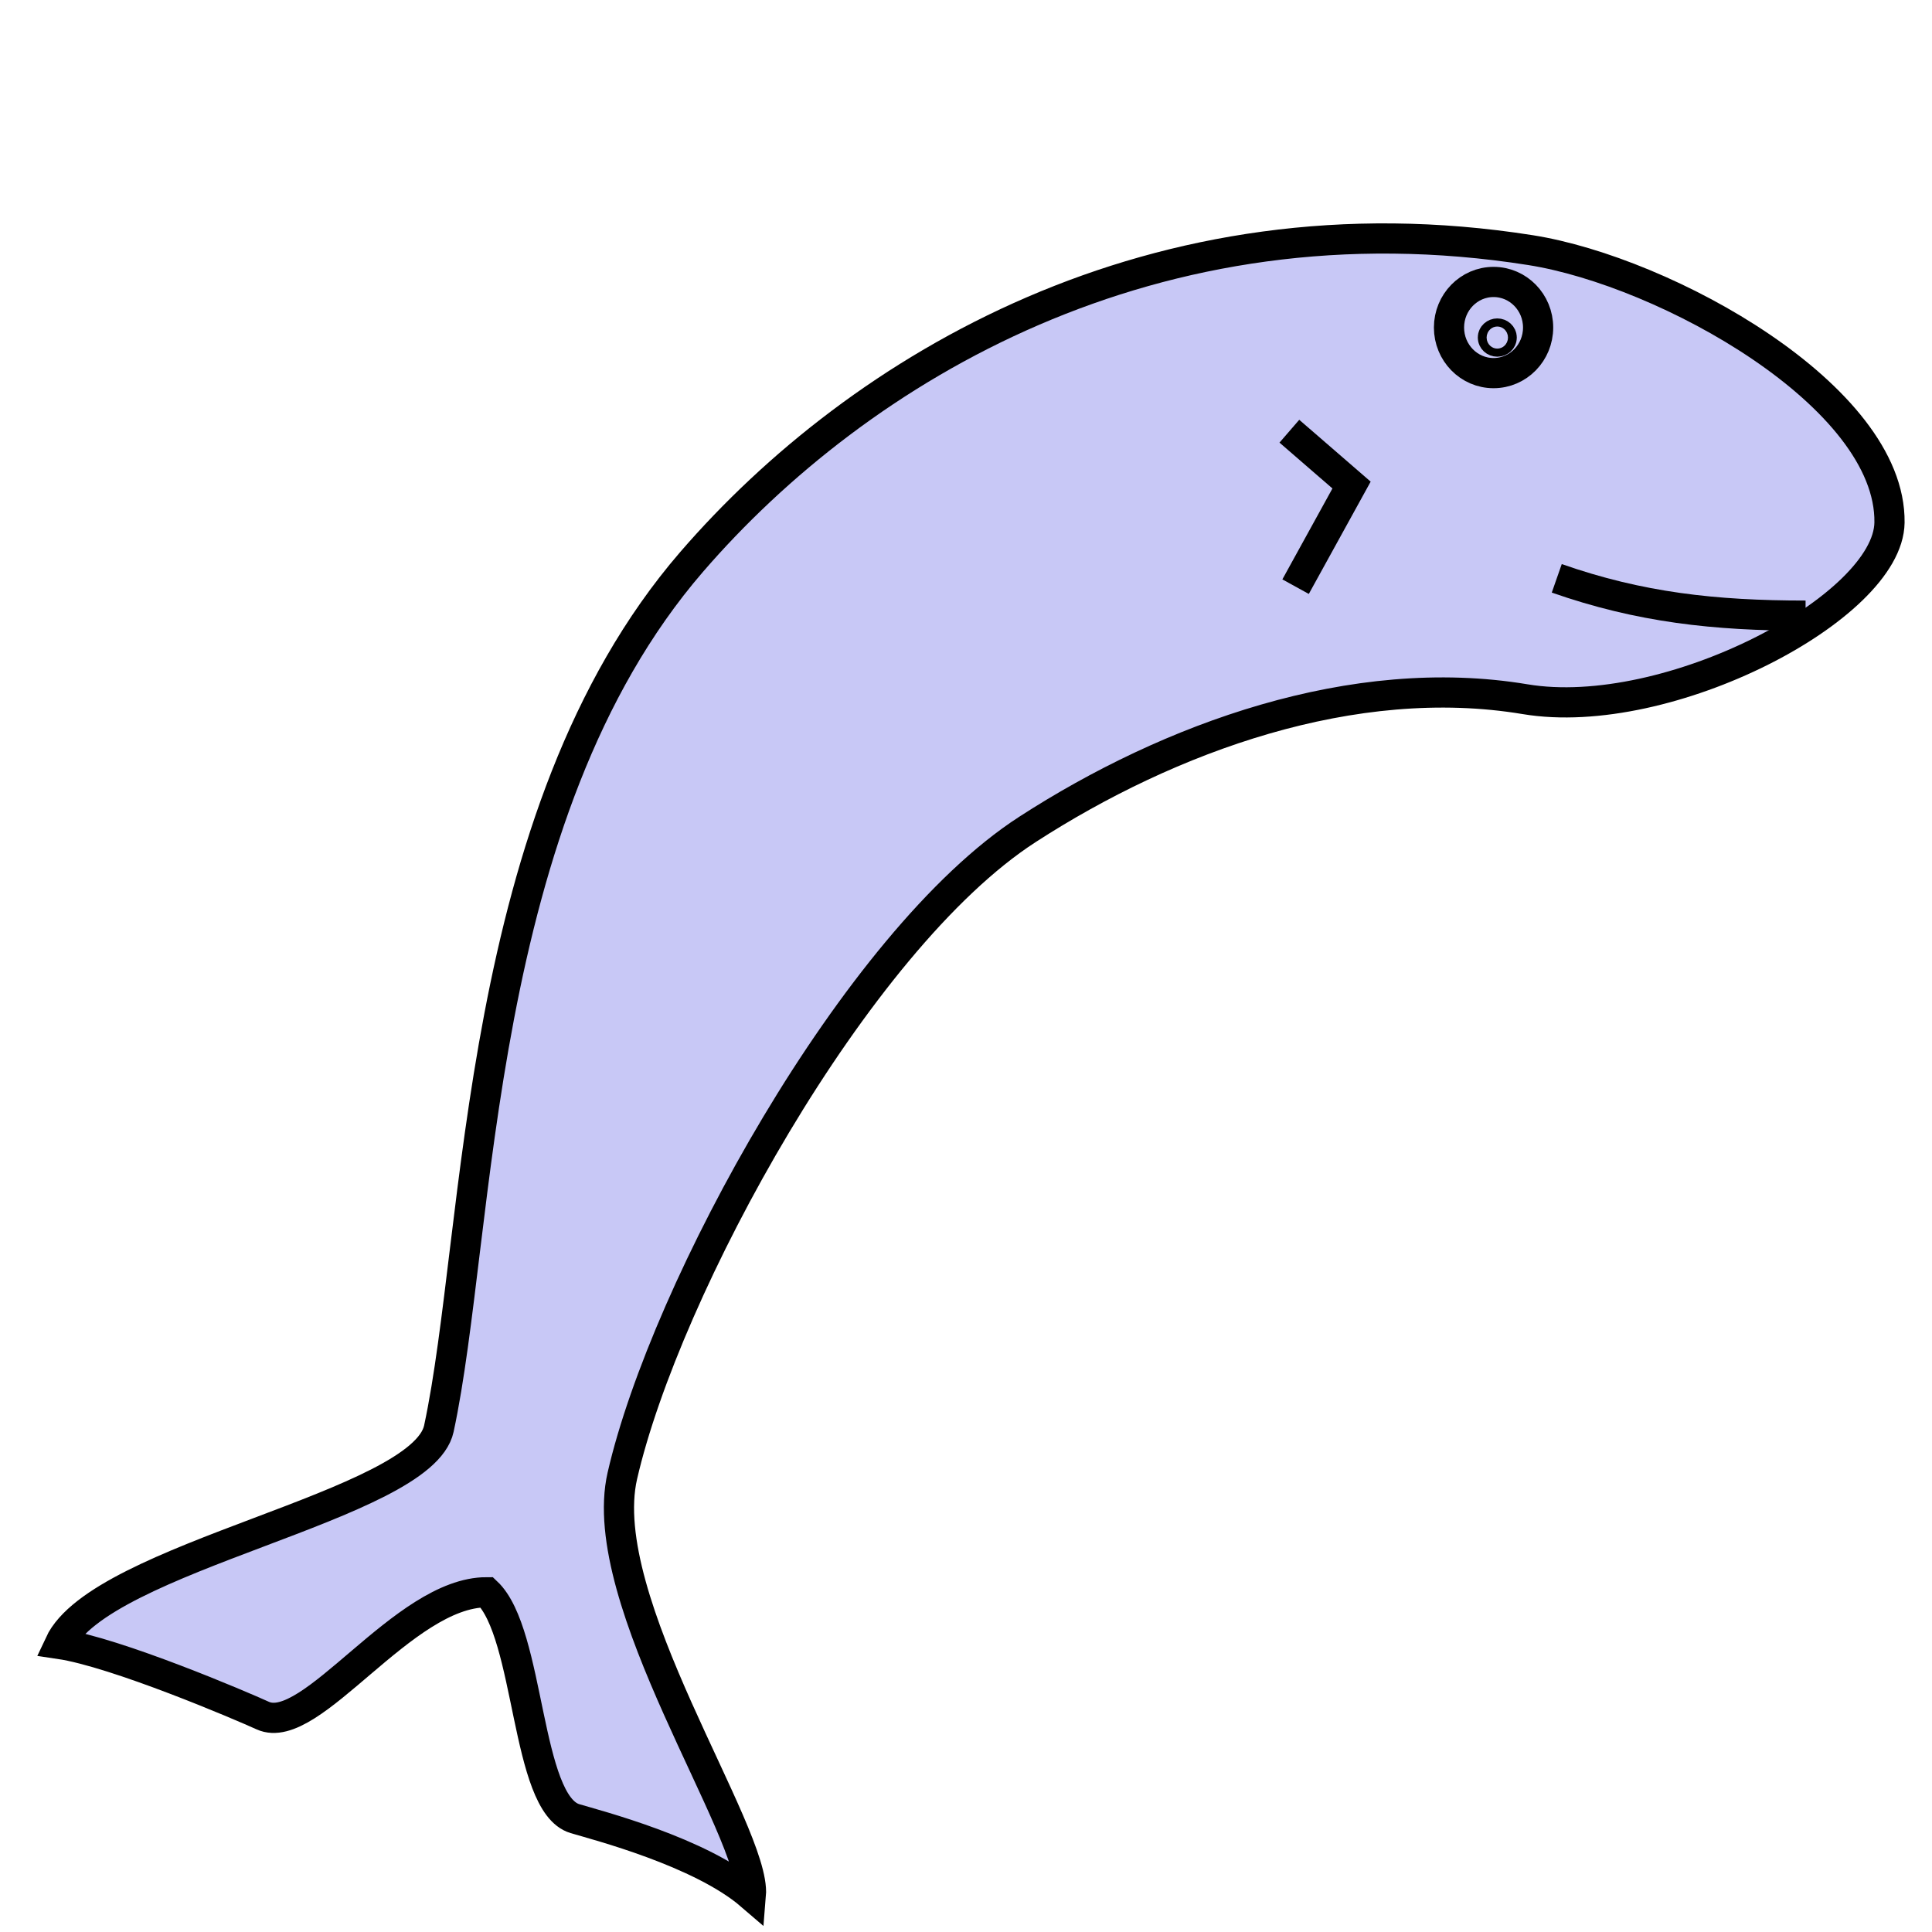
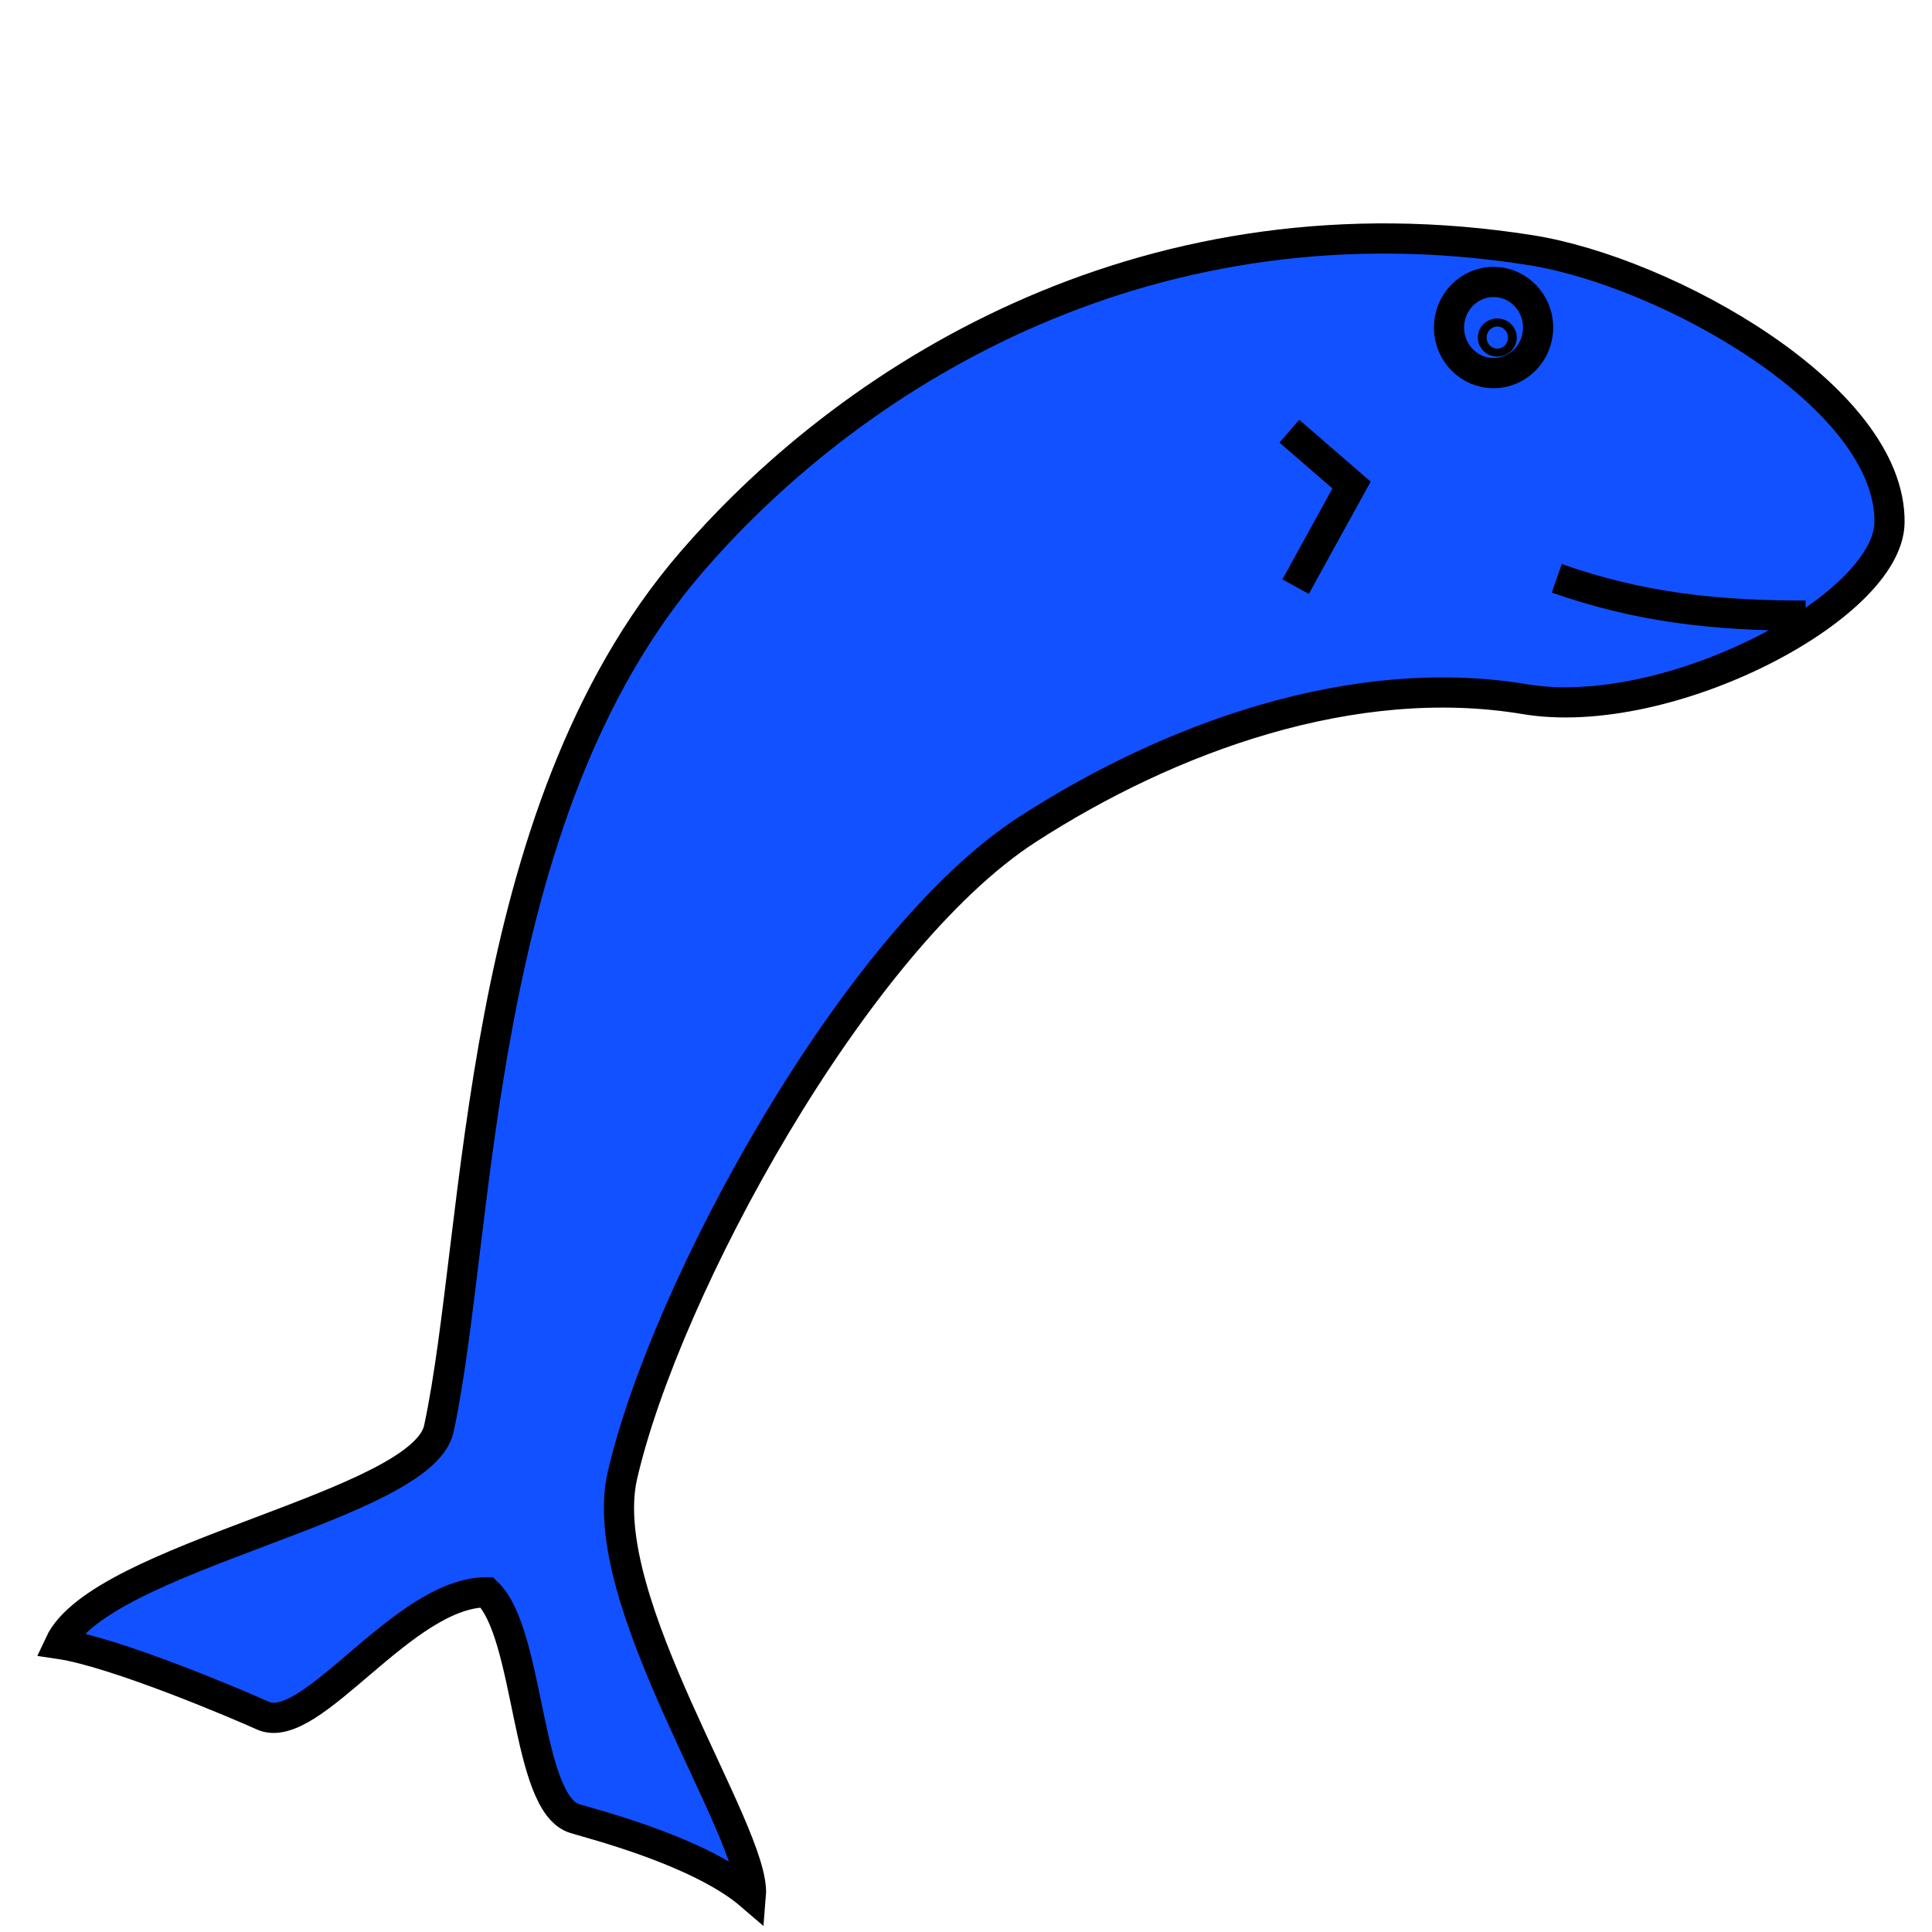
- <svg xmlns="http://www.w3.org/2000/svg" width="32px" height="32px" id="svg1306">
+ <svg xmlns="http://www.w3.org/2000/svg" width="32px" height="32px" id="svg1306" version="1.1">
  <defs id="defs1308" />
  <g id="layer1">
-     <path style="fill:#c8c8f6;fill-opacity:1;fill-rule:evenodd;stroke:#000000;stroke-width:0.5;stroke-linecap:butt;stroke-linejoin:miter;stroke-opacity:1;stroke-miterlimit:4;stroke-dasharray:none" d="M 7.269,23.663 C 7.97,20.402 7.837,13.499 11.452,9.311 C 14.233,6.09 19.13,3.16 25.35,4.143 C 27.587,4.496 31.324,6.563 31.296,8.655 C 31.278,10.063 27.622,11.975 25.261,11.581 C 22.417,11.106 19.369,12.217 17.016,13.739 C 14.161,15.586 11.017,21.353 10.308,24.444 C 9.834,26.509 12.524,30.355 12.437,31.391 C 11.603,30.673 9.886,30.231 9.522,30.122 C 8.701,29.875 8.786,27.056 8.063,26.373 C 6.677,26.369 5.154,28.783 4.351,28.415 C 3.996,28.253 1.923,27.368 0.986,27.229 C 1.664,25.773 6.992,24.95 7.269,23.663 z " id="path17275" />
+     <path style="fill:#1251ff;fill-opacity:1;fill-rule:evenodd;stroke:#000000;stroke-width:0.5;stroke-linecap:butt;stroke-linejoin:miter;stroke-opacity:1;stroke-miterlimit:4;stroke-dasharray:none" d="M 7.269,23.663 C 7.97,20.402 7.837,13.499 11.452,9.311 C 14.233,6.09 19.13,3.16 25.35,4.143 C 27.587,4.496 31.324,6.563 31.296,8.655 C 31.278,10.063 27.622,11.975 25.261,11.581 C 22.417,11.106 19.369,12.217 17.016,13.739 C 14.161,15.586 11.017,21.353 10.308,24.444 C 9.834,26.509 12.524,30.355 12.437,31.391 C 11.603,30.673 9.886,30.231 9.522,30.122 C 8.701,29.875 8.786,27.056 8.063,26.373 C 6.677,26.369 5.154,28.783 4.351,28.415 C 3.996,28.253 1.923,27.368 0.986,27.229 C 1.664,25.773 6.992,24.95 7.269,23.663 z " id="path17275" />
    <path style="opacity:1;color:#000000;fill:none;fill-opacity:1;fill-rule:evenodd;stroke:#000000;stroke-width:0.5;stroke-linecap:butt;stroke-linejoin:round;marker:none;marker-start:none;marker-mid:none;marker-end:none;stroke-miterlimit:4;stroke-dasharray:none;stroke-dashoffset:0;stroke-opacity:1;visibility:visible;display:inline;overflow:visible" id="path17277" d="M 25.476 5.425 A 0.738 0.755 0 1 1  24,5.425 A 0.738 0.755 0 1 1  25.476 5.425 z" />
    <path style="fill:none;fill-opacity:0.75;fill-rule:evenodd;stroke:#000000;stroke-width:0.5;stroke-linecap:butt;stroke-linejoin:miter;stroke-opacity:1;stroke-miterlimit:4;stroke-dasharray:none" d="M 29.906,10.197 C 28.395,10.197 27.159,10.06 25.785,9.579" id="path17279" />
    <path style="fill:none;fill-opacity:0.75;fill-rule:evenodd;stroke:#000000;stroke-width:0.5;stroke-linecap:butt;stroke-linejoin:miter;stroke-opacity:1;stroke-miterlimit:4;stroke-dasharray:none" d="M 21.356,7.142 L 22.386,8.034 L 21.459,9.717" id="path17281" />
    <path style="opacity:1;color:#000000;fill:none;fill-opacity:1;fill-rule:evenodd;stroke:#000000;stroke-width:0.5;stroke-linecap:butt;stroke-linejoin:round;marker:none;marker-start:none;marker-mid:none;marker-end:none;stroke-miterlimit:4;stroke-dasharray:none;stroke-dashoffset:0;stroke-opacity:1;visibility:visible;display:inline;overflow:visible" id="path18009" d="M 24.873 5.591 A 0.073 0.067 0 1 1  24.727,5.591 A 0.073 0.067 0 1 1  24.873 5.591 z" />
  </g>
</svg>
